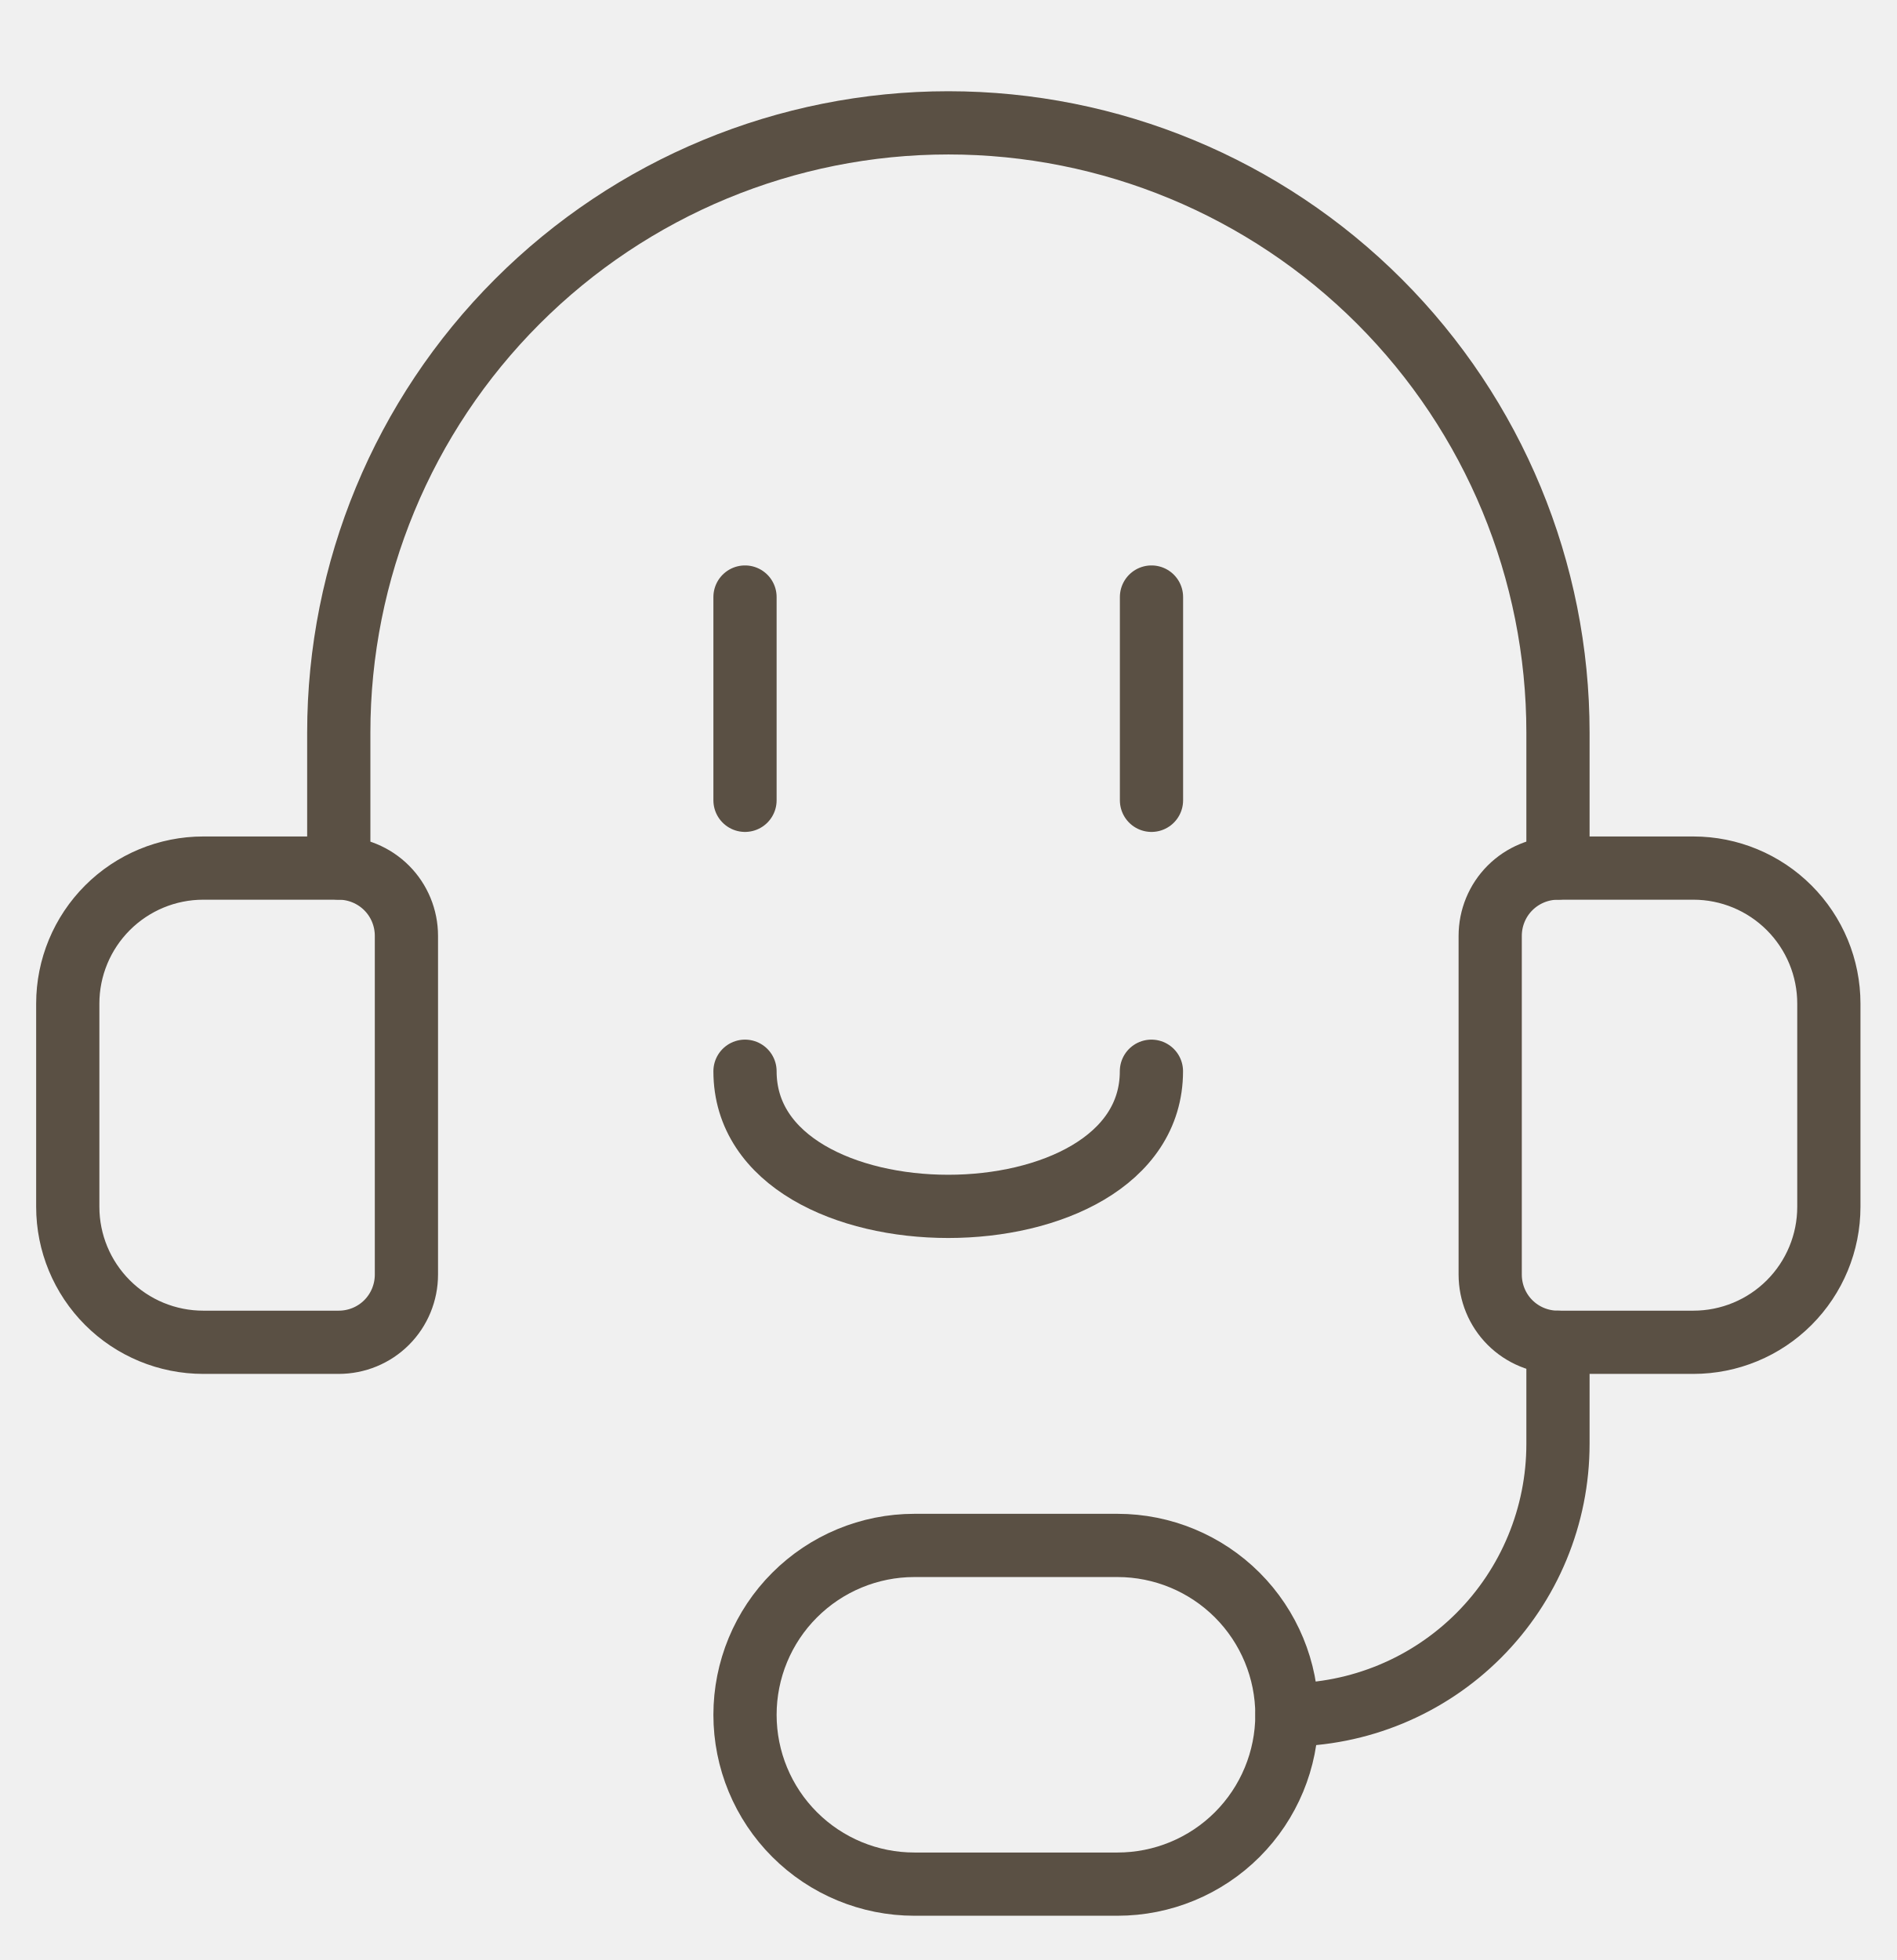
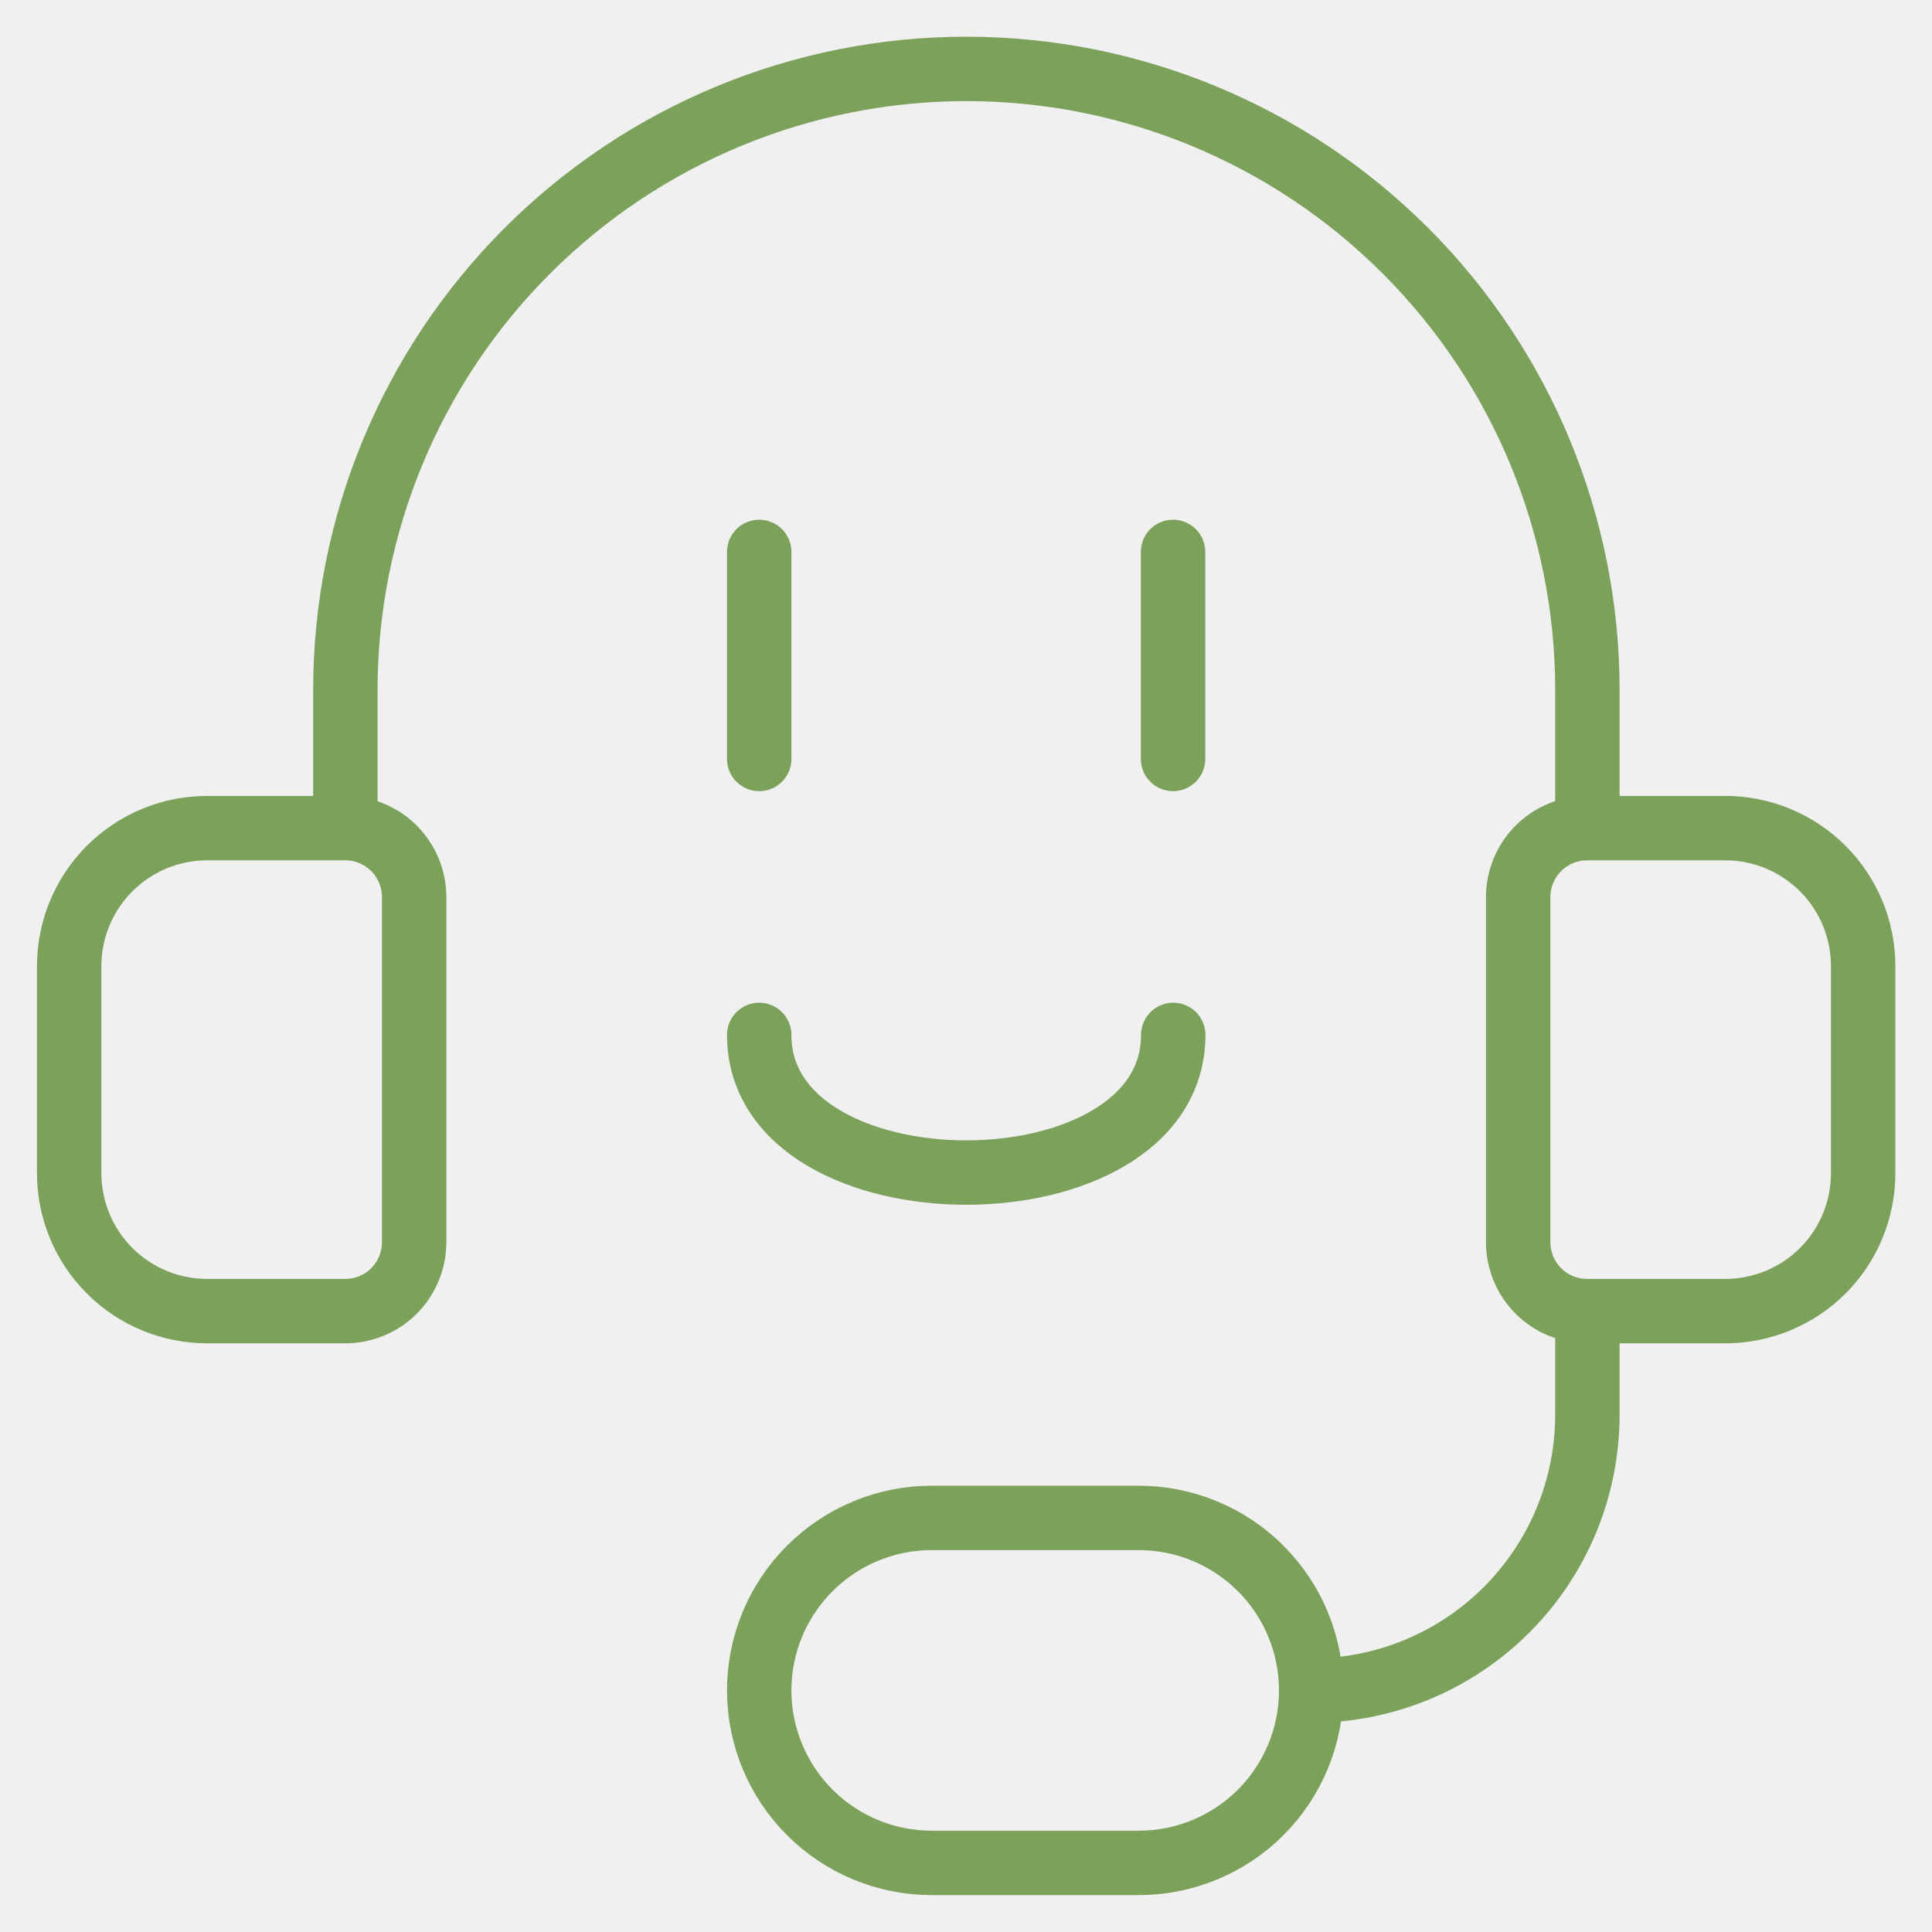
- <svg xmlns="http://www.w3.org/2000/svg" width="30" height="31" viewBox="0 0 30 31" fill="none">
-   <g clip-path="url(#clip0_236_765)">
-     <path d="M3.215 13.73H5.358C5.642 13.73 5.915 13.843 6.116 14.044C6.317 14.245 6.429 14.518 6.429 14.802V20.159C6.429 20.443 6.317 20.716 6.116 20.917C5.915 21.118 5.642 21.23 5.358 21.23H3.215C2.647 21.23 2.102 21.005 1.7 20.603C1.298 20.201 1.072 19.656 1.072 19.088V15.873C1.072 15.305 1.298 14.76 1.7 14.358C2.102 13.956 2.647 13.73 3.215 13.73V13.73Z" stroke="#5A5044" stroke-linecap="round" stroke-linejoin="round" />
-     <path d="M26.787 21.23H24.644C24.36 21.23 24.087 21.118 23.886 20.917C23.685 20.716 23.573 20.443 23.573 20.159V14.802C23.573 14.518 23.685 14.245 23.886 14.044C24.087 13.843 24.36 13.73 24.644 13.73H26.787C27.355 13.73 27.9 13.956 28.302 14.358C28.704 14.76 28.93 15.305 28.93 15.873V19.088C28.93 19.656 28.704 20.201 28.302 20.603C27.9 21.005 27.355 21.23 26.787 21.23V21.23Z" stroke="#5A5044" stroke-linecap="round" stroke-linejoin="round" />
-     <path d="M20.359 27.123C21.496 27.123 22.586 26.672 23.39 25.868C24.194 25.064 24.645 23.974 24.645 22.838V21.23" stroke="#5A5044" stroke-linecap="round" stroke-linejoin="round" />
-     <path d="M17.678 24.443C18.388 24.443 19.07 24.726 19.572 25.228C20.074 25.73 20.357 26.412 20.357 27.122C20.357 27.832 20.074 28.514 19.572 29.016C19.07 29.518 18.388 29.8 17.678 29.8H14.464C13.753 29.8 13.072 29.518 12.57 29.016C12.067 28.514 11.785 27.832 11.785 27.122C11.785 26.412 12.067 25.73 12.57 25.228C13.072 24.726 13.753 24.443 14.464 24.443H17.678Z" stroke="#5A5044" stroke-linecap="round" stroke-linejoin="round" />
-     <path d="M5.359 13.729V11.586C5.359 9.029 6.375 6.576 8.184 4.768C9.992 2.959 12.445 1.943 15.002 1.943C17.56 1.943 20.012 2.959 21.821 4.768C23.629 6.576 24.645 9.029 24.645 11.586V13.729" stroke="#5A5044" stroke-linecap="round" stroke-linejoin="round" />
-     <path d="M11.785 9.443V12.658" stroke="#5A5044" stroke-linecap="round" stroke-linejoin="round" />
-     <path d="M18.215 9.443V12.658" stroke="#5A5044" stroke-linecap="round" stroke-linejoin="round" />
-     <path d="M11.785 16.943C11.785 19.793 18.214 19.793 18.214 16.943" stroke="#5A5044" stroke-linecap="round" stroke-linejoin="round" />
+ <svg xmlns="http://www.w3.org/2000/svg" width="30" height="30" viewBox="0 0 30 30" fill="none">
+   <mask id="mask0_286_88" style="mask-type:luminance" maskUnits="userSpaceOnUse" x="0" y="0" width="30" height="30">
+     <path d="M29.5 0.5V29.5H0.5V0.5H29.5Z" fill="white" stroke="white" />
+   </mask>
+   <g mask="url(#mask0_286_88)">
+     <path d="M3.217 12.859H5.36C5.644 12.859 5.917 12.972 6.118 13.173C6.318 13.374 6.431 13.647 6.431 13.931V19.288C6.431 19.572 6.318 19.845 6.118 20.046C5.917 20.247 5.644 20.359 5.36 20.359H3.217C2.649 20.359 2.104 20.134 1.702 19.732C1.3 19.33 1.074 18.785 1.074 18.216V15.002C1.074 14.434 1.3 13.889 1.702 13.487C2.104 13.085 2.649 12.859 3.217 12.859Z" stroke="#7CA15B" stroke-linecap="round" stroke-linejoin="round" />
+     <path d="M26.788 20.359H24.646C24.361 20.359 24.089 20.247 23.888 20.046C23.687 19.845 23.574 19.572 23.574 19.288V13.931C23.574 13.647 23.687 13.374 23.888 13.173C24.089 12.972 24.361 12.859 24.646 12.859H26.788C27.357 12.859 27.902 13.085 28.304 13.487C28.706 13.889 28.931 14.434 28.931 15.002V18.216C28.931 18.785 28.706 19.33 28.304 19.732C27.902 20.134 27.357 20.359 26.788 20.359Z" stroke="#7CA15B" stroke-linecap="round" stroke-linejoin="round" />
+     <path d="M20.363 26.252C21.5 26.252 22.59 25.801 23.394 24.997C24.198 24.193 24.649 23.103 24.649 21.966V20.359" stroke="#7CA15B" stroke-linecap="round" stroke-linejoin="round" />
+     <path d="M17.682 23.57C18.392 23.57 19.074 23.852 19.576 24.355C20.078 24.857 20.36 25.538 20.36 26.249C20.36 26.959 20.078 27.64 19.576 28.143C19.074 28.645 18.392 28.927 17.682 28.927H14.468C13.757 28.927 13.076 28.645 12.574 28.143C12.071 27.64 11.789 26.959 11.789 26.249C11.789 25.538 12.071 24.857 12.574 24.355C13.076 23.852 13.757 23.57 14.468 23.57H17.682Z" stroke="#7CA15B" stroke-linecap="round" stroke-linejoin="round" />
+     <path d="M5.363 12.856V10.713C5.363 8.156 6.379 5.703 8.188 3.895C9.996 2.086 12.449 1.07 15.006 1.07C17.564 1.07 20.016 2.086 21.825 3.895C23.633 5.703 24.649 8.156 24.649 10.713V12.856" stroke="#7CA15B" stroke-linecap="round" stroke-linejoin="round" />
+     <path d="M11.789 8.57V11.785" stroke="#7CA15B" stroke-linecap="round" stroke-linejoin="round" />
+     <path d="M18.215 8.57V11.785" stroke="#7CA15B" stroke-linecap="round" stroke-linejoin="round" />
+     <path d="M11.789 16.07C11.789 18.92 18.218 18.92 18.218 16.07" stroke="#7CA15B" stroke-linecap="round" stroke-linejoin="round" />
  </g>
-   <defs>
-     <clipPath id="clip0_236_765">
-       <rect width="30" height="30" fill="white" transform="translate(0 0.871094)" />
-     </clipPath>
-   </defs>
</svg>
